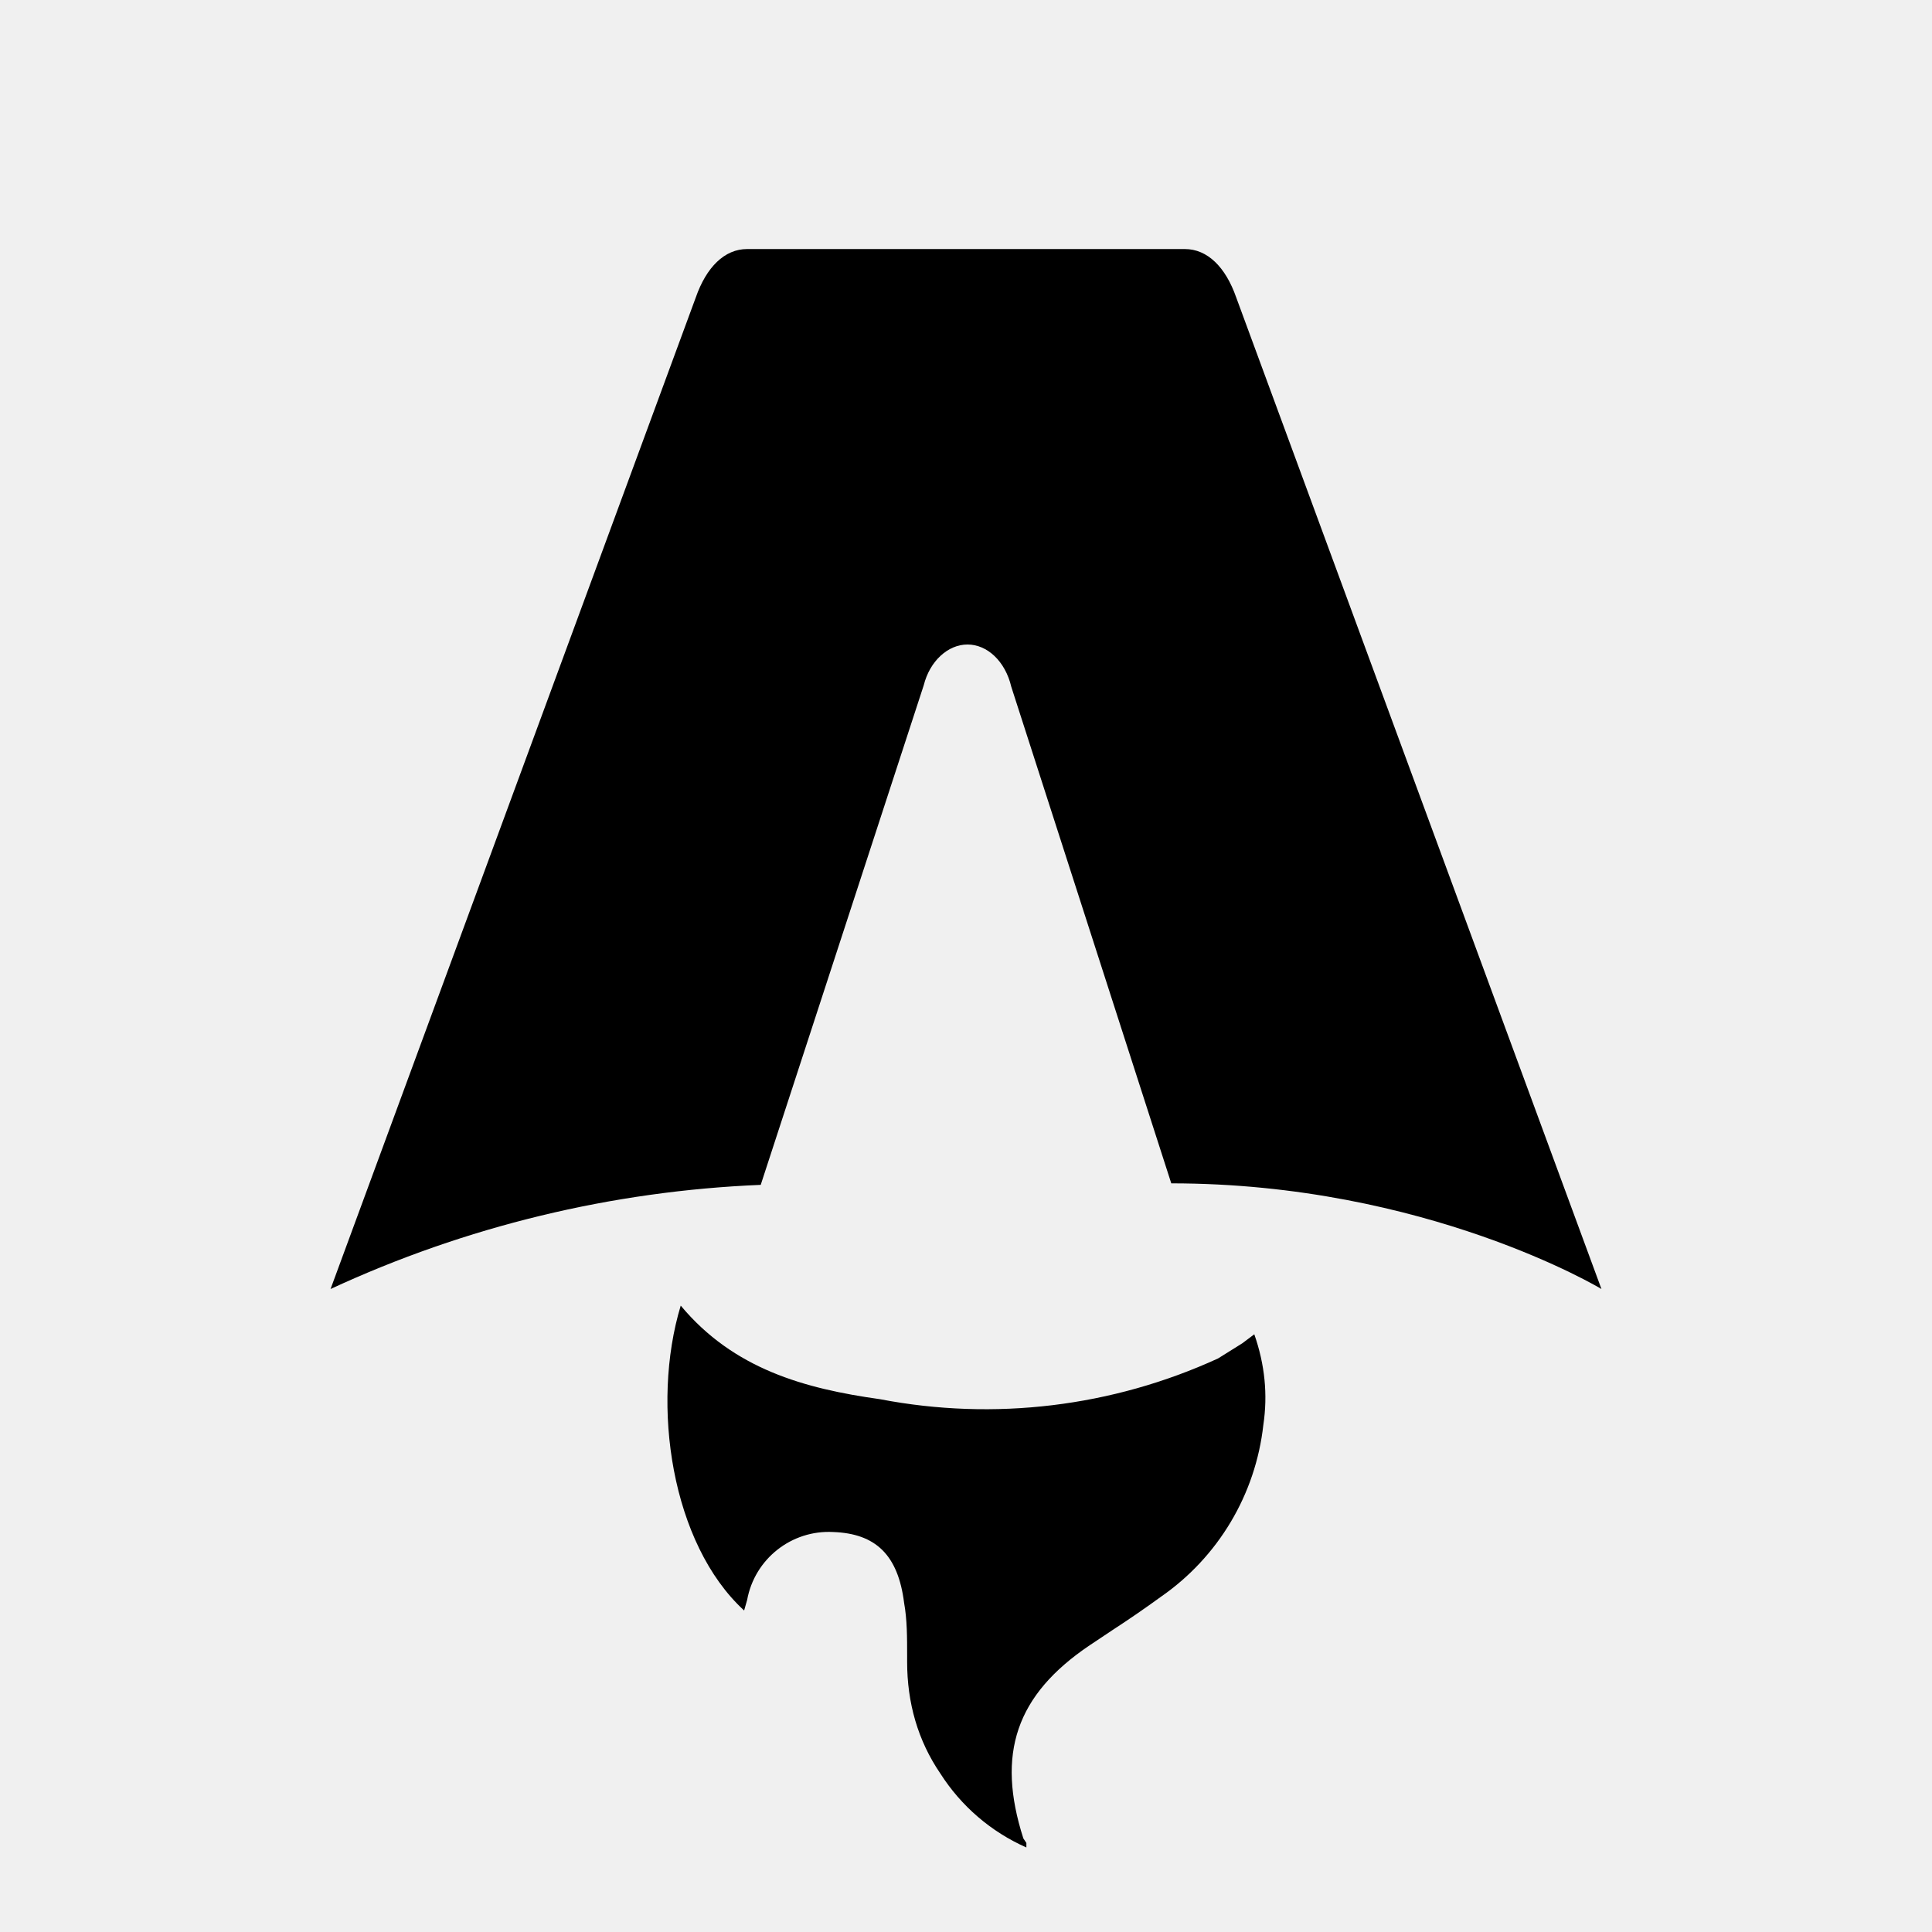
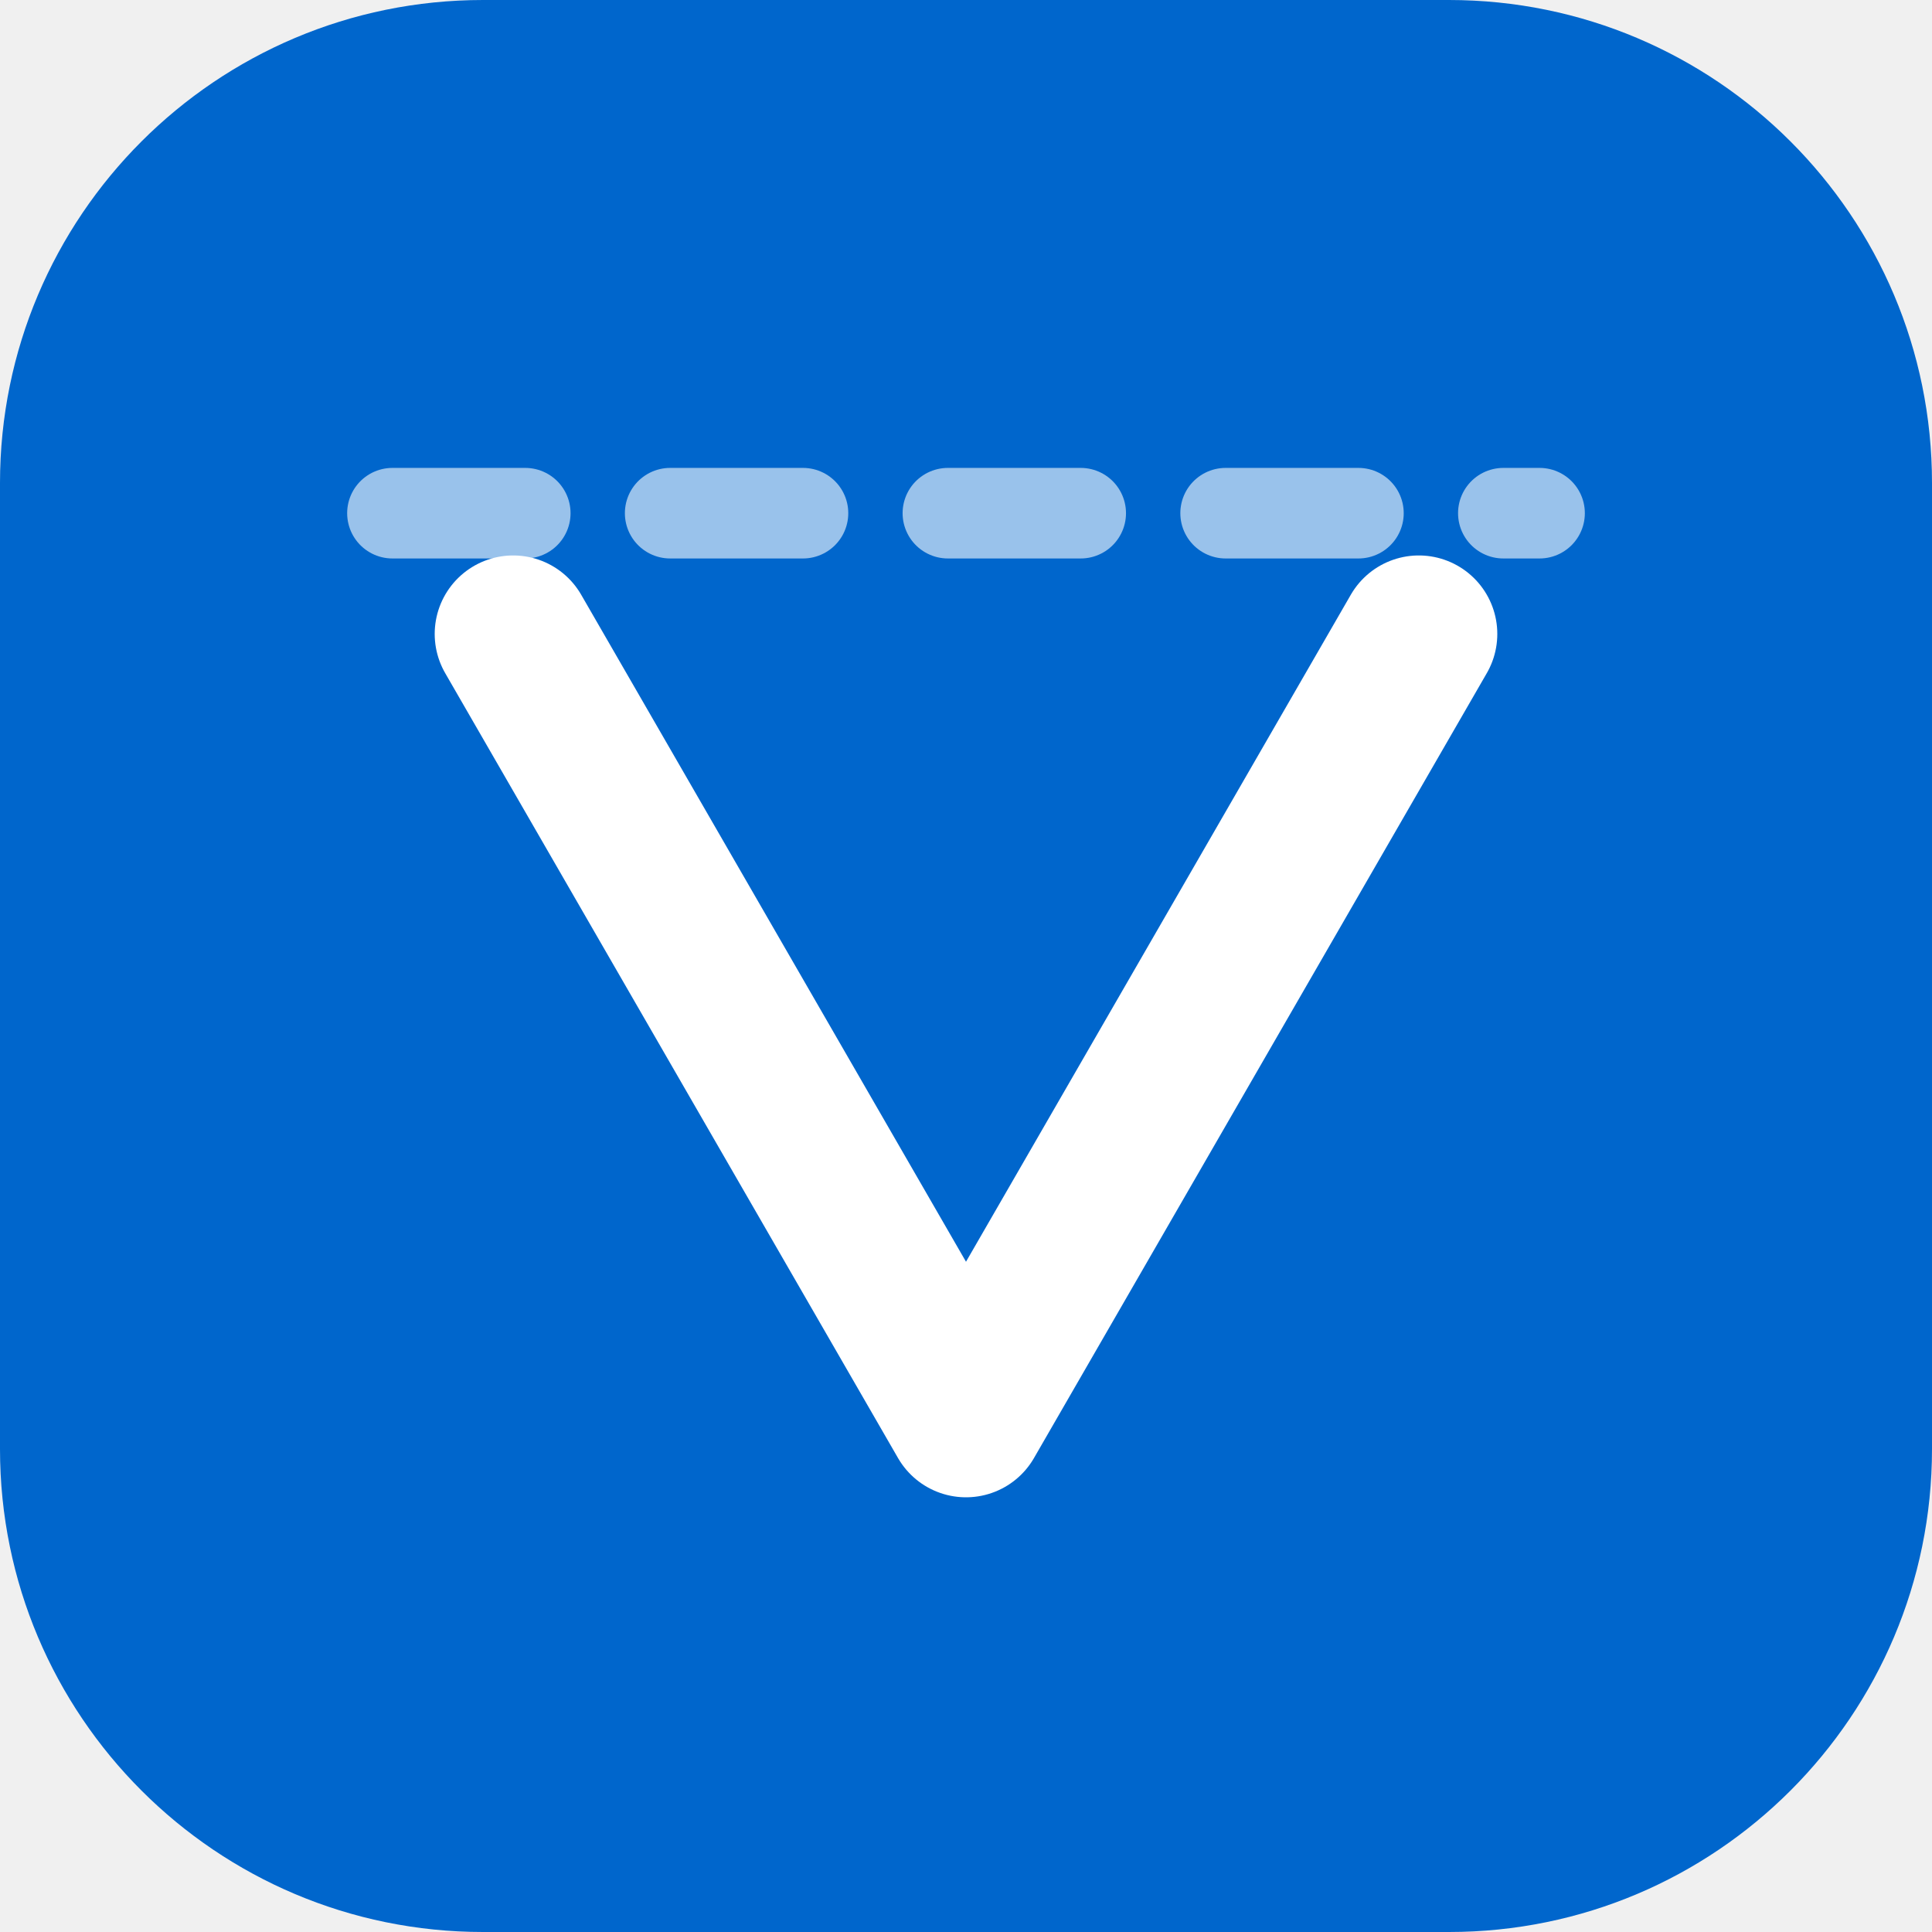
- <svg xmlns="http://www.w3.org/2000/svg" fill="none" viewBox="0 0 128 128">
-   <path d="M50.4 78.5a75.1 75.1 0 0 0-28.5 6.9l24.2-65.7c.7-2 1.9-3.2 3.4-3.2h29c1.5 0 2.7 1.2 3.4 3.2l24.2 65.7s-11.6-7-28.5-7L67 45.5c-.4-1.7-1.6-2.8-2.9-2.8-1.3 0-2.5 1.1-2.9 2.7L50.4 78.5Zm-1.1 28.2Zm-4.2-20.2c-2 6.6-.6 15.8 4.2 20.2a17.5 17.5 0 0 1 .2-.7 5.5 5.5 0 0 1 5.7-4.5c2.8.1 4.3 1.5 4.7 4.7.2 1.1.2 2.3.2 3.5v.4c0 2.7.7 5.2 2.2 7.4a13 13 0 0 0 5.7 4.9v-.3l-.2-.3c-1.8-5.6-.5-9.5 4.4-12.8l1.5-1a73 73 0 0 0 3.2-2.2 16 16 0 0 0 6.8-11.4c.3-2 .1-4-.6-6l-.8.6-1.6 1a37 37 0 0 1-22.4 2.7c-5-.7-9.7-2-13.2-6.2Z" />
-   <style>
-         path { fill: #000; }
-         @media (prefers-color-scheme: dark) {
-             path { fill: #FFF; }
-         }
-     </style>
+ <svg xmlns="http://www.w3.org/2000/svg" viewBox="0 0 32 32" width="32" height="32">
+   <rect width="32" height="32" rx="8" fill="#0066cc" />
+   <path d="M8.5 10.5 16 23.5l7.5-13" fill="none" stroke="#fff" stroke-width="2.6" stroke-linecap="round" stroke-linejoin="round" />
+   <path d="M6.5 8.5h19" fill="none" stroke="rgba(255,255,255,0.6)" stroke-width="1.5" stroke-linecap="round" stroke-dasharray="2.2 2.4" />
</svg>
